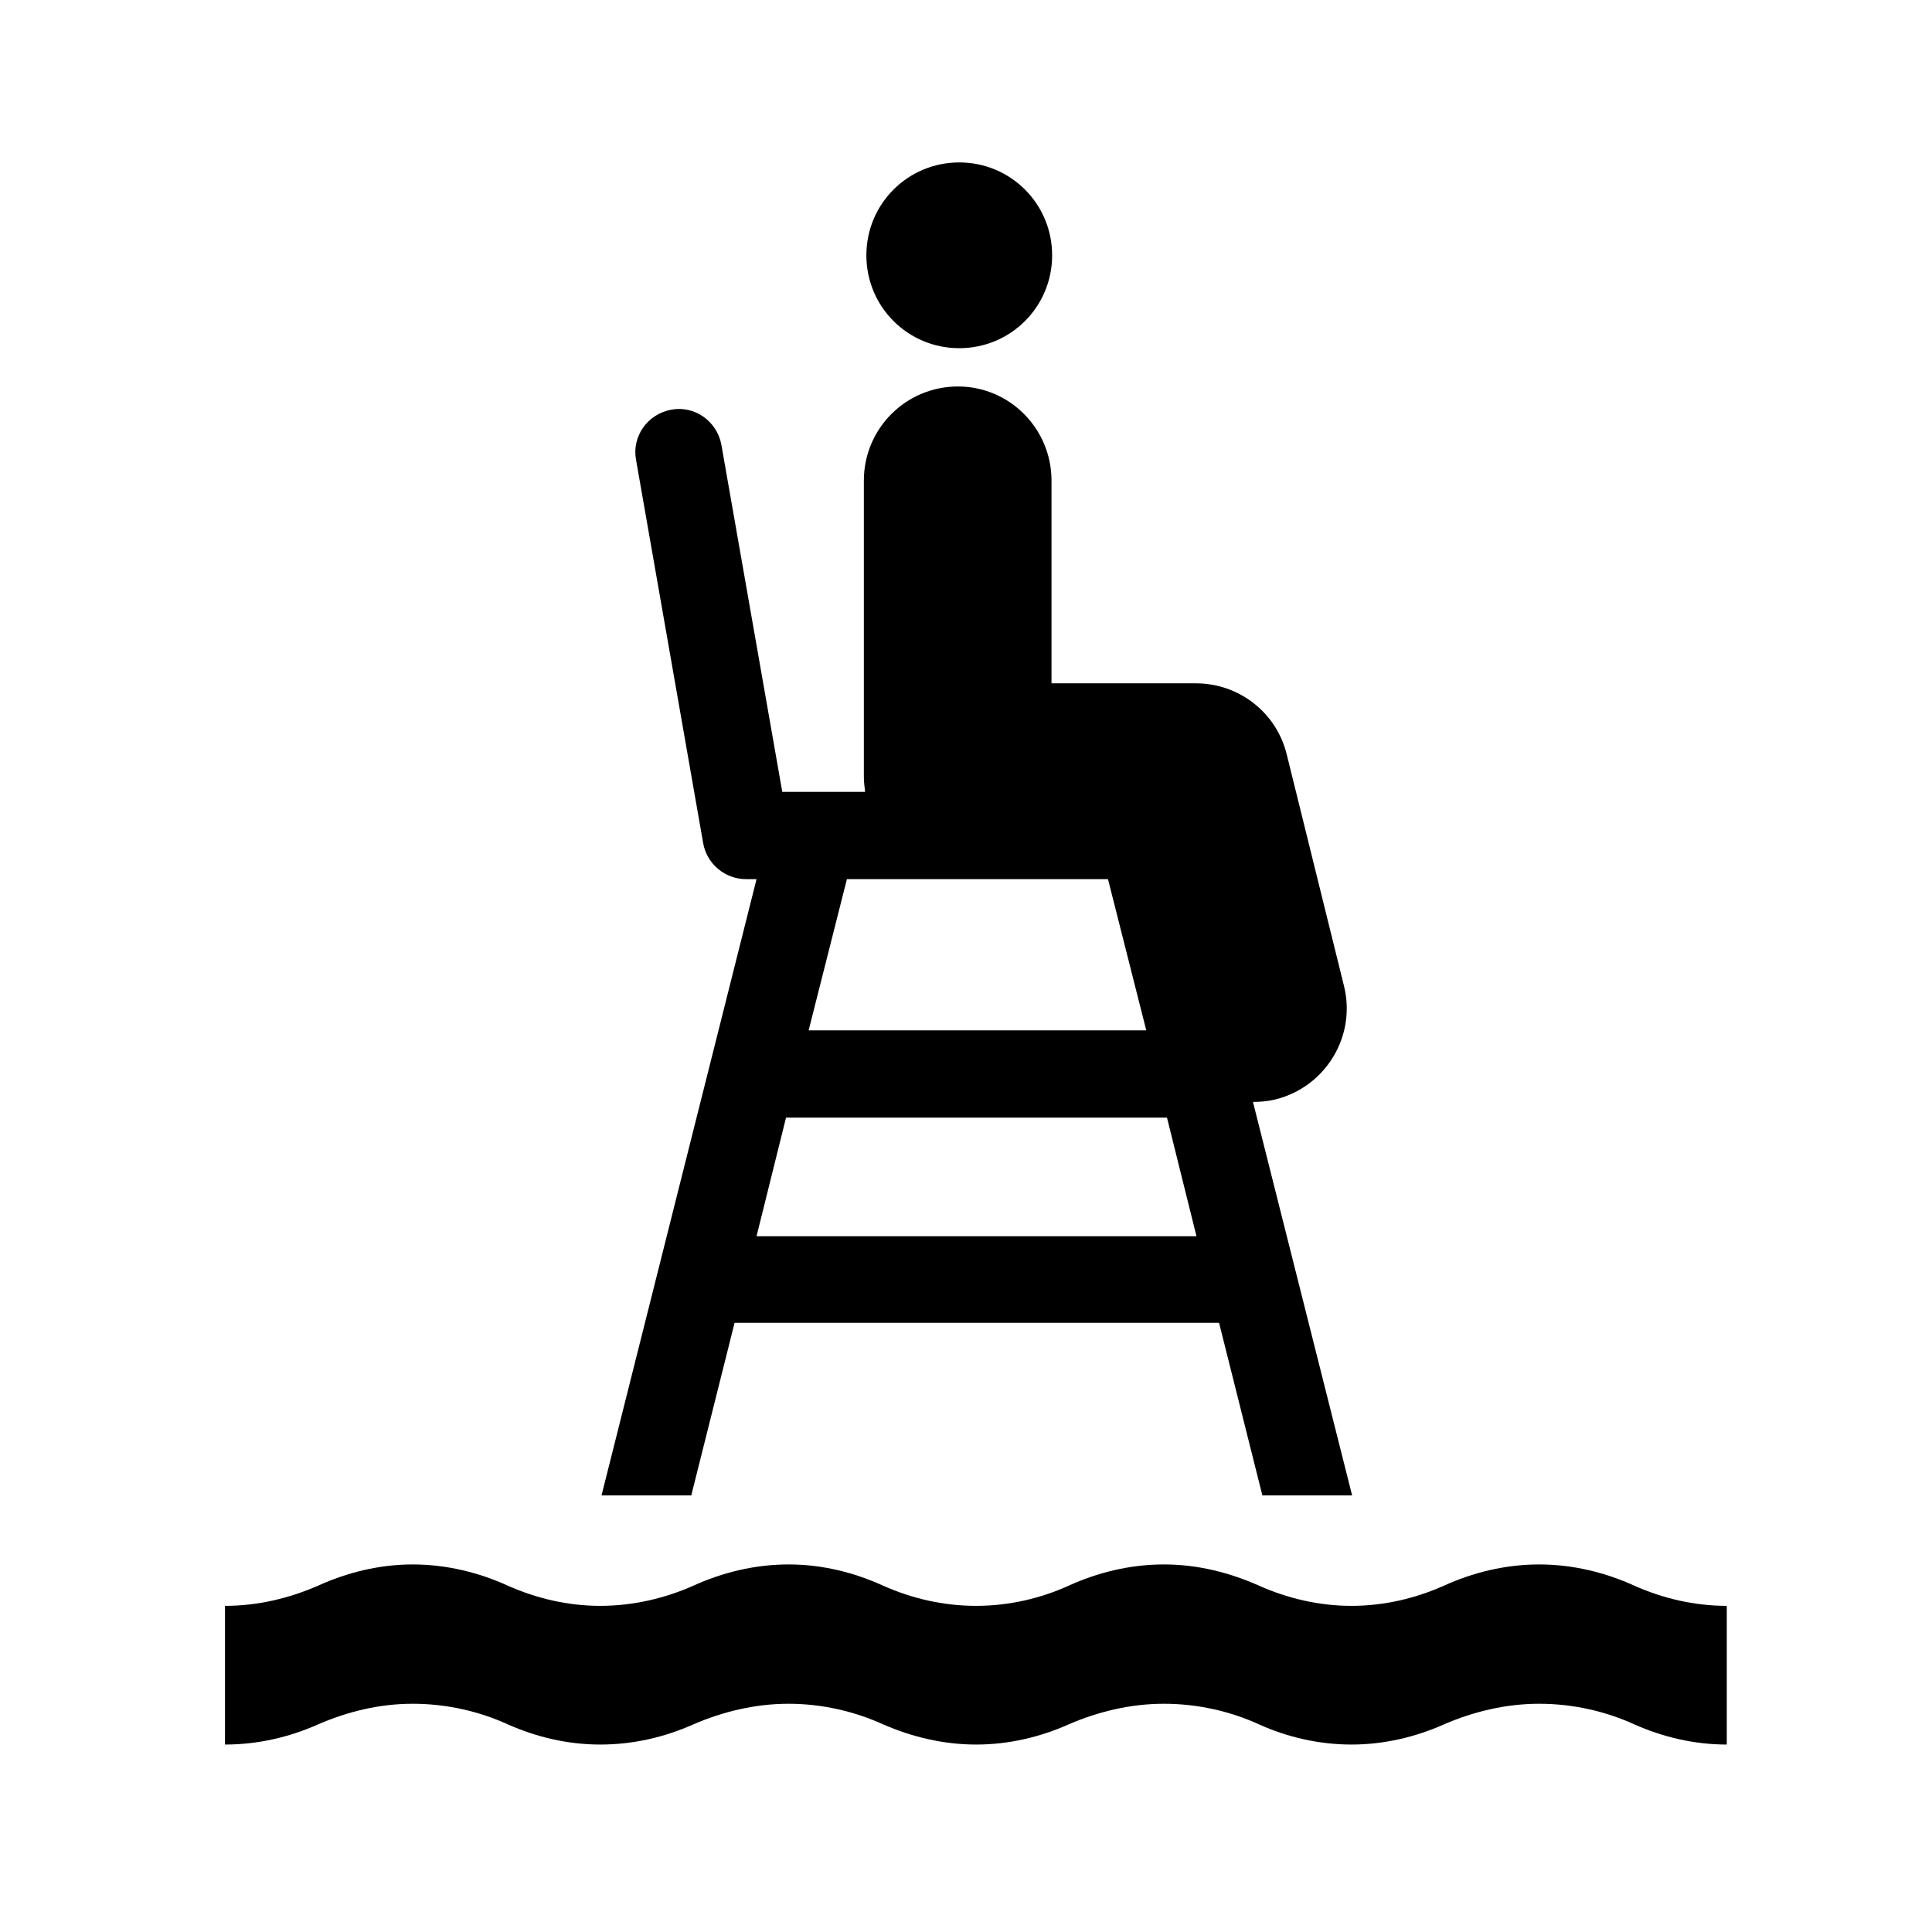
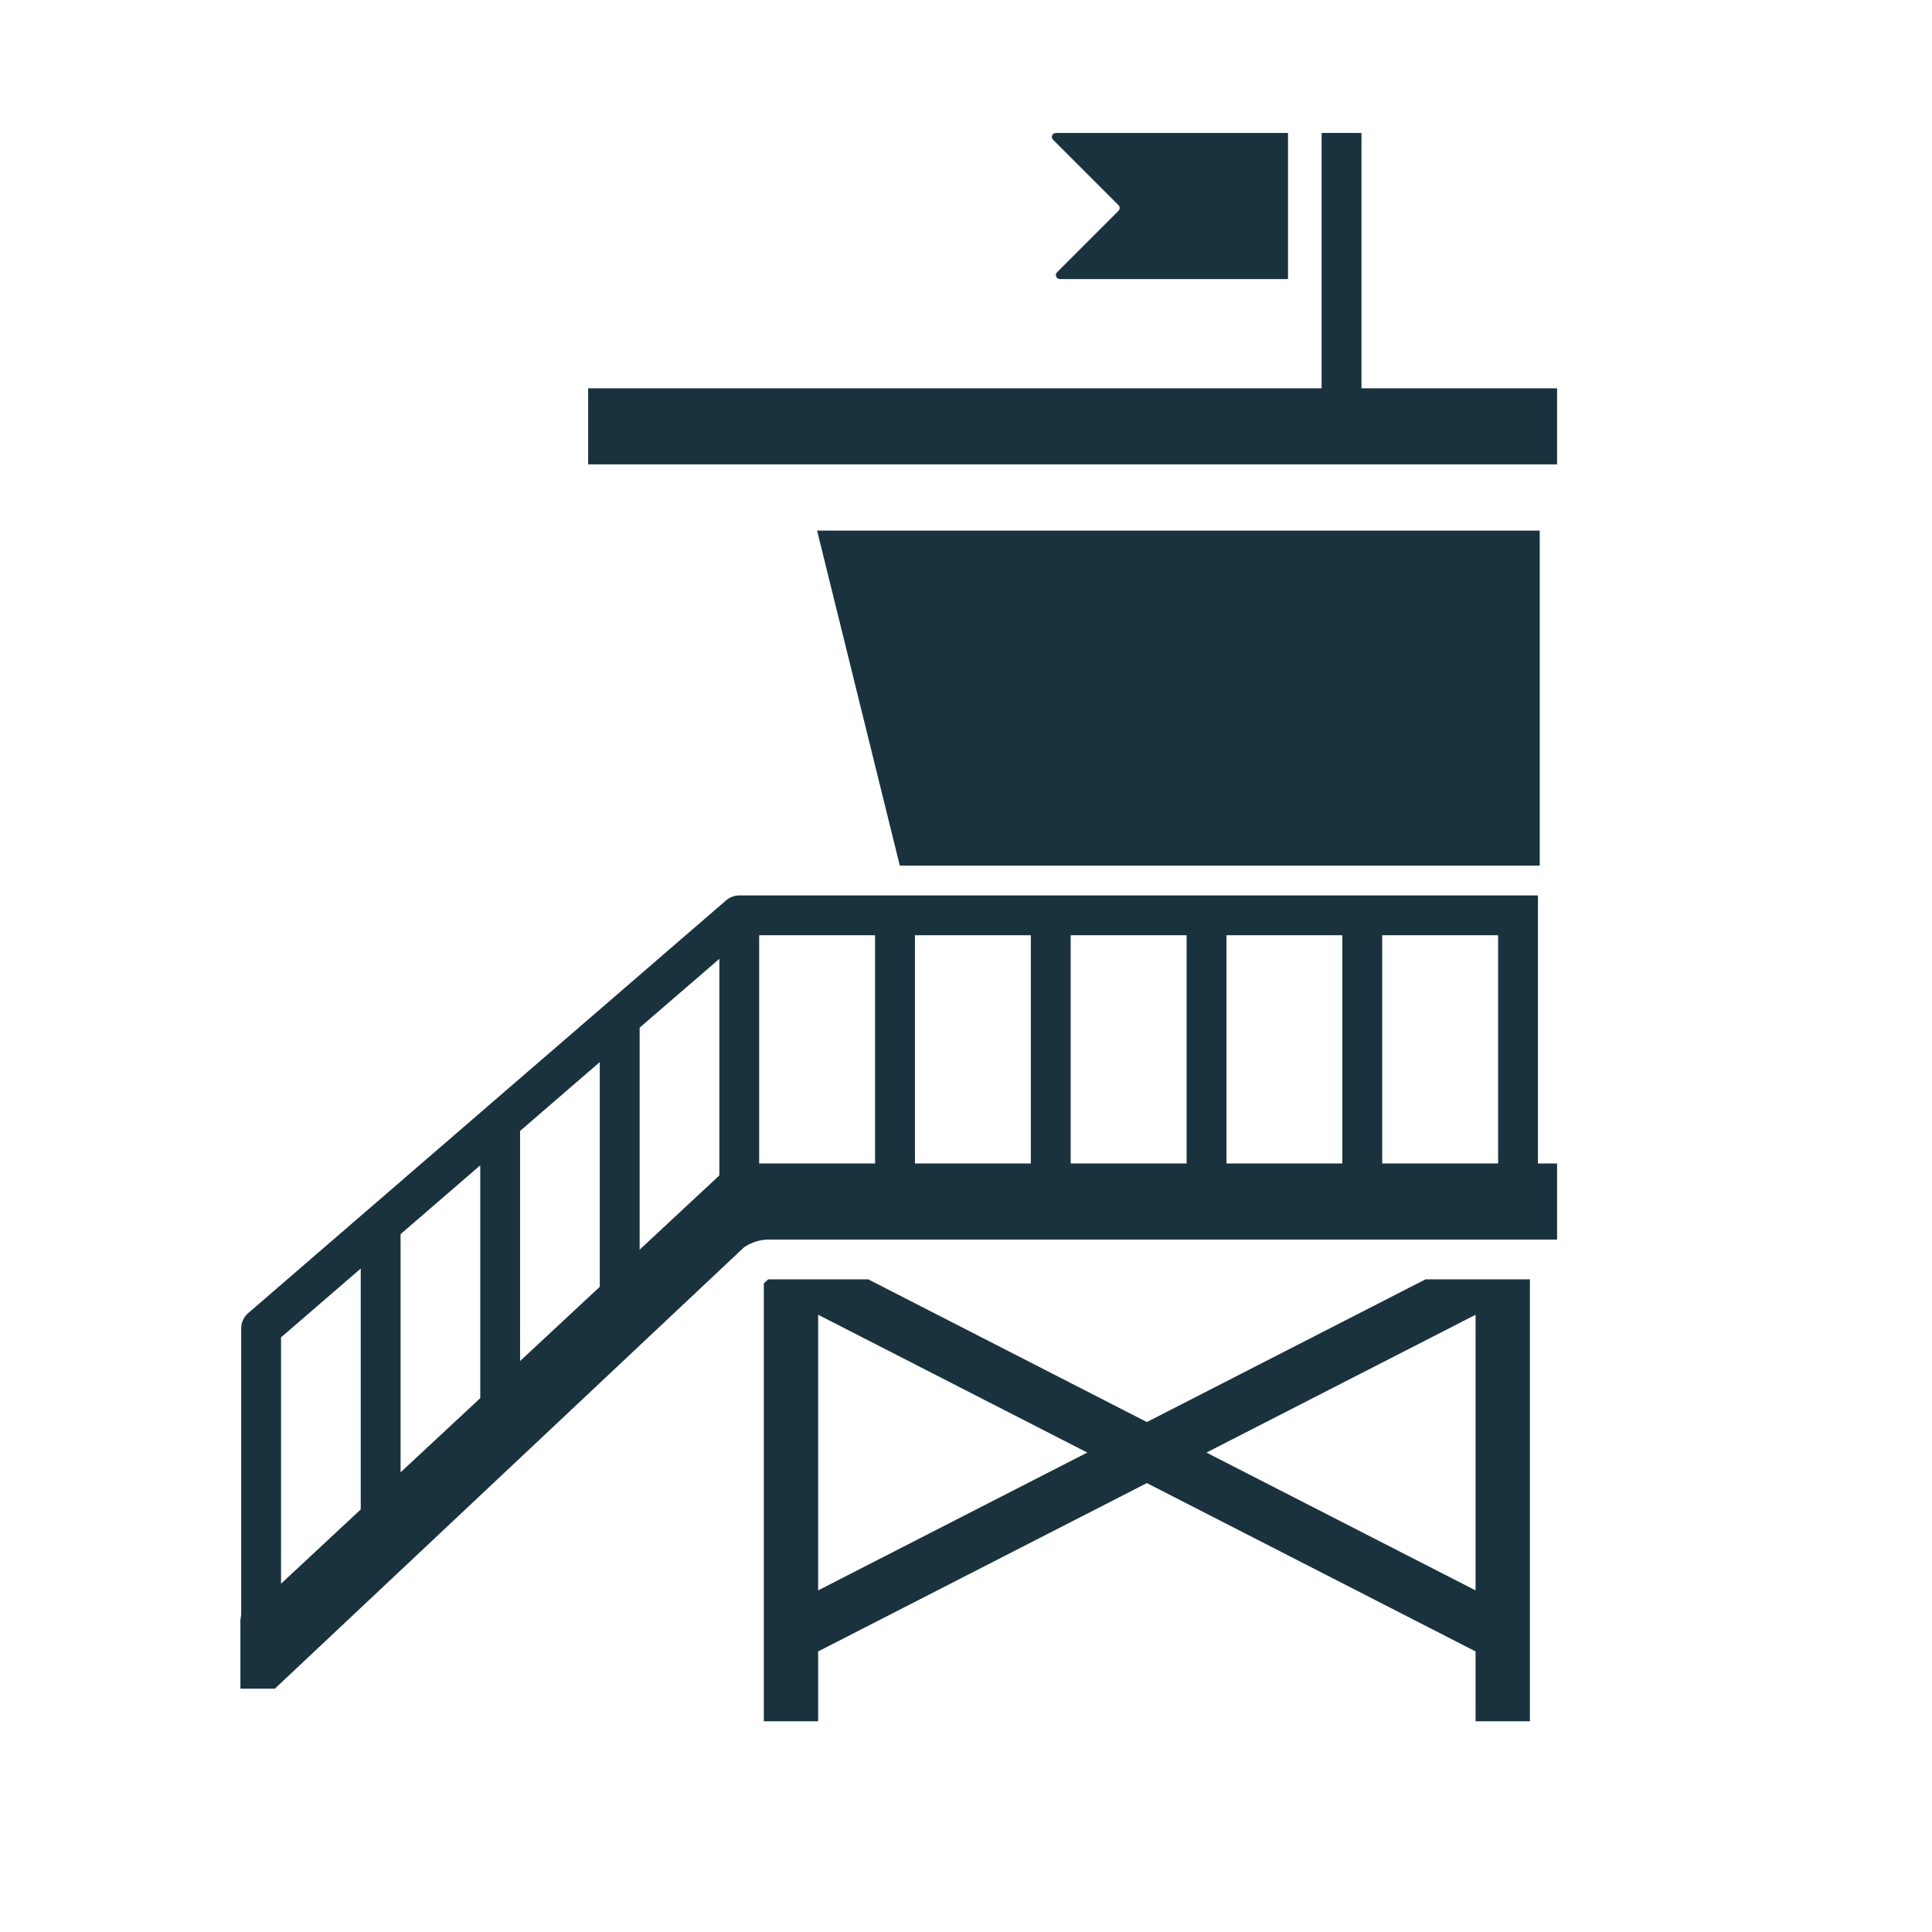
- <svg xmlns="http://www.w3.org/2000/svg" fill="#000000" height="800px" width="800px" version="1.2" id="Layer_1" viewBox="0 0 256 256" xml:space="preserve">
-   <defs id="defs1" />
-   <g id="XMLID_7_" transform="matrix(0.8315711,0,0,0.8315711,22.82686,19.85961)">
-     <path id="XMLID_5_" d="m 247.7,254.1 c -5.2,0 -10.2,-1.2 -14.7,-3.2 -4.6,-2.1 -9.8,-3.3 -15.2,-3.3 -5.4,0 -10.6,1.3 -15.2,3.3 -4.5,2 -9.5,3.2 -14.7,3.2 -5.2,0 -10.3,-1.2 -14.7,-3.2 -4.6,-2.1 -9.8,-3.3 -15.2,-3.3 -5.4,0 -10.6,1.3 -15.2,3.3 -4.5,2 -9.5,3.2 -14.7,3.2 -5.2,0 -10.2,-1.2 -14.8,-3.2 -4.6,-2.1 -9.8,-3.3 -15.1,-3.3 -5.4,0 -10.6,1.3 -15.2,3.3 -4.5,2 -9.5,3.2 -14.8,3.2 -5.2,0 -10.2,-1.2 -14.7,-3.2 -4.6,-2.1 -9.8,-3.3 -15.2,-3.3 -5.4,0 -10.5,1.3 -15.1,3.3 -4.5,2 -9.5,3.2 -14.8,3.2 V 232 c 5.2,0 10.2,-1.2 14.8,-3.2 4.6,-2.1 9.8,-3.4 15.1,-3.4 5.4,0 10.6,1.3 15.2,3.4 4.5,2 9.5,3.2 14.7,3.2 5.2,0 10.3,-1.2 14.8,-3.2 4.6,-2.1 9.8,-3.4 15.2,-3.4 5.4,0 10.5,1.3 15.1,3.4 4.5,2 9.5,3.2 14.8,3.2 5.2,0 10.3,-1.2 14.7,-3.2 4.6,-2.1 9.8,-3.4 15.2,-3.4 5.4,0 10.5,1.3 15.2,3.4 4.5,2 9.5,3.2 14.7,3.2 5.2,0 10.2,-1.2 14.7,-3.2 4.6,-2.1 9.8,-3.4 15.2,-3.4 5.4,0 10.6,1.3 15.2,3.4 4.5,2 9.5,3.2 14.7,3.2 z" />
-     <path id="XMLID_4_" d="m 125.4,31.6 c 8.2,0 14.8,-6.6 14.8,-14.8 0,-8.2 -6.6,-14.8 -14.8,-14.8 -8.2,0 -14.8,6.6 -14.8,14.8 0,8.2 6.6,14.8 14.8,14.8 z" />
-     <path id="XMLID_8_" d="M 173.7,214.4 H 188 l -15.8,-62.7 v 0 c 1.2,0 2.4,-0.1 3.6,-0.4 8,-2 12.9,-10.1 10.9,-18.1 L 177.6,96.4 C 176,89.7 170,85 163.1,85 h -23 V 52.7 c 0,-8.3 -6.7,-15 -14.9,-15 -8.3,0 -15,6.7 -15,15 v 47.2 c 0,0.8 0.1,1.6 0.2,2.4 h -13 -0.2 L 87.5,47 c -0.7,-3.8 -4.3,-6.3 -8,-5.6 -3.8,0.7 -6.3,4.3 -5.6,8 l 10.7,61.1 c 0.6,3.3 3.5,5.7 6.8,5.7 h 1.7 l -24.7,98.2 h 14.3 l 6.9,-27.5 h 77.2 z m -24.6,-98.2 6.1,24.1 h -53.8 l 6.1,-24.1 z m -56,56.9 4.7,-18.9 h 60.7 l 4.7,18.9 z" />
+ <svg xmlns="http://www.w3.org/2000/svg" id="Layer_1" version="1.1" viewBox="0 0 2100 2100">
+   <defs id="defs1">
+     <style id="style1">
+       .st0 {
+         fill: #1a323d;
+       }
+     </style>
+   </defs>
+   <g id="g12" transform="matrix(1.264926,0,0,1.264926,-380.3353,-6.424449)">
+     <path class="st0" d="m 1261.8,181.385 c 1.344,1.344 1.344,3.5 0,4.844 l -52.803,52.803 c -2.156,2.156 -0.63,5.851 2.422,5.851 h 196.05 V 119.329 h -199.466 c -3.052,0 -4.577,3.696 -2.422,5.851 l 56.218,56.218 z" id="path10" style="stroke-width:1.4" />
+     <polygon class="st0" points="859.34,588.45 1454.12,588.45 1454.12,541.76 1334.05,541.76 1334.05,385 1309.59,385 1309.59,541.76 859.34,541.76 " id="polygon10" transform="matrix(1.39986,0,0,1.39986,-396.8796,-419.6308)" />
+     <path class="st0" d="m 1286.186,1227.052 -239.404,-122.614 h -85.223 c -0.336,0 -0.658,0.042 -0.98,0.126 l -3.542,3.346 v 376.268 h 46.685 v -60.012 l 282.464,-144.661 282.464,144.661 v 60.012 h 46.685 v -379.74 H 1525.59 Z M 1003.722,1371.714 V 1134.844 L 1234.979,1253.272 1003.722,1371.7 Z m 564.928,0 -231.257,-118.428 231.257,-118.428 v 236.87 z" id="path11" style="stroke-width:1.4" />
+     <path class="st0" d="M 1622.236,774.506 H 935.241 v 0.028 c -3.794,0.154 -7.517,1.554 -10.513,4.144 L 513.869,1133.514 c -3.766,3.248 -5.935,7.979 -5.935,12.963 v 245.983 l -0.672,4.577 v 59.144 h 29.565 l 403.286,-379.362 c 6.327,-4.298 13.789,-6.593 21.432,-6.593 h 677.14 v -65.359 h -16.448 V 774.534 Z m -34.227,34.241 v 196.092 h -99.6 V 808.746 Z m -133.841,0 v 196.092 h -99.6 V 808.746 Z m -133.841,0 v 196.092 h -99.6 V 808.746 Z m -133.841,0 v 196.092 h -99.6 V 808.746 Z m -267.681,20.284 v 186.111 l -68.481,63.778 V 888.16 l 68.481,-59.144 z M 816.085,917.739 v 193.083 l -68.481,63.778 V 976.869 l 68.481,-59.144 z m -102.708,88.709 v 200.04 l -68.481,63.778 v -204.688 l 68.481,-59.144 z m -102.722,88.709 v 207.011 l -68.481,63.778 v -211.659 l 68.481,-59.144 z m 342.378,-90.319 V 808.746 h 99.6 v 196.092 z" id="path12" style="stroke-width:1.4" />
+     <polygon class="st0" points="1027.96,828.59 1420.77,828.59 1420.77,622.91 977.18,622.91 " id="polygon12" transform="matrix(1.39986,0,0,1.39986,-365.113,-410.9672)" />
  </g>
</svg>
